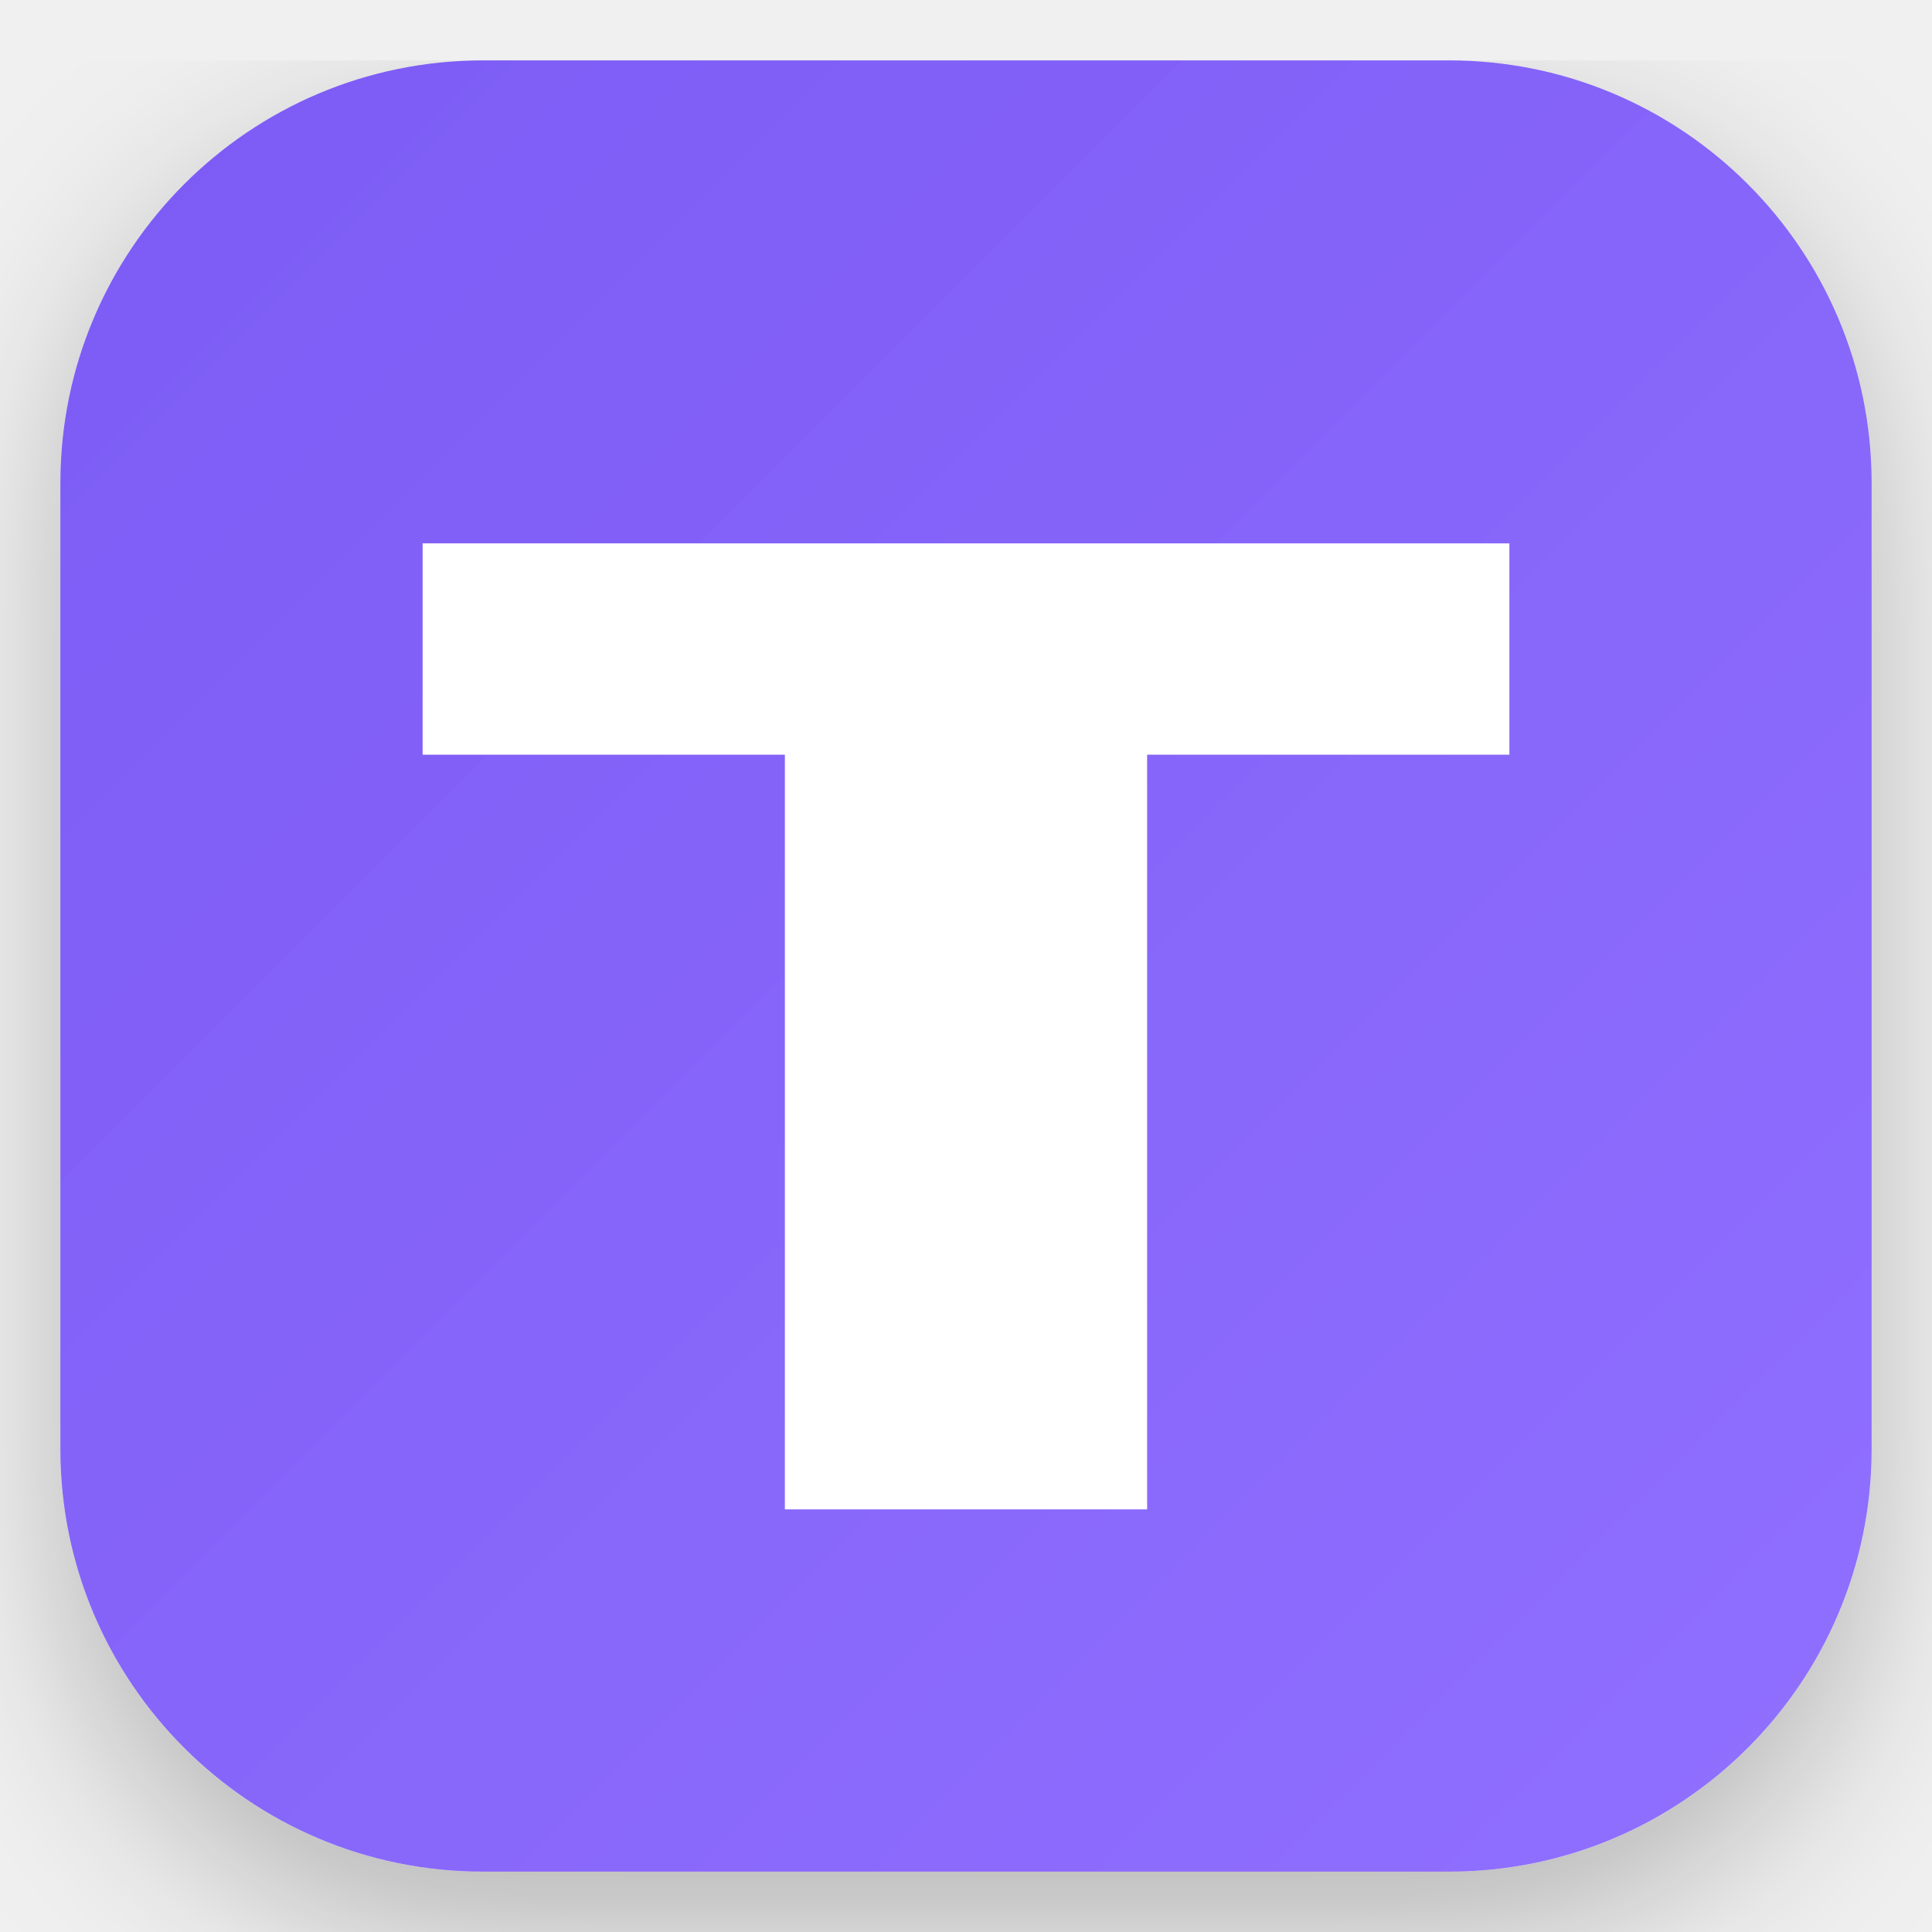
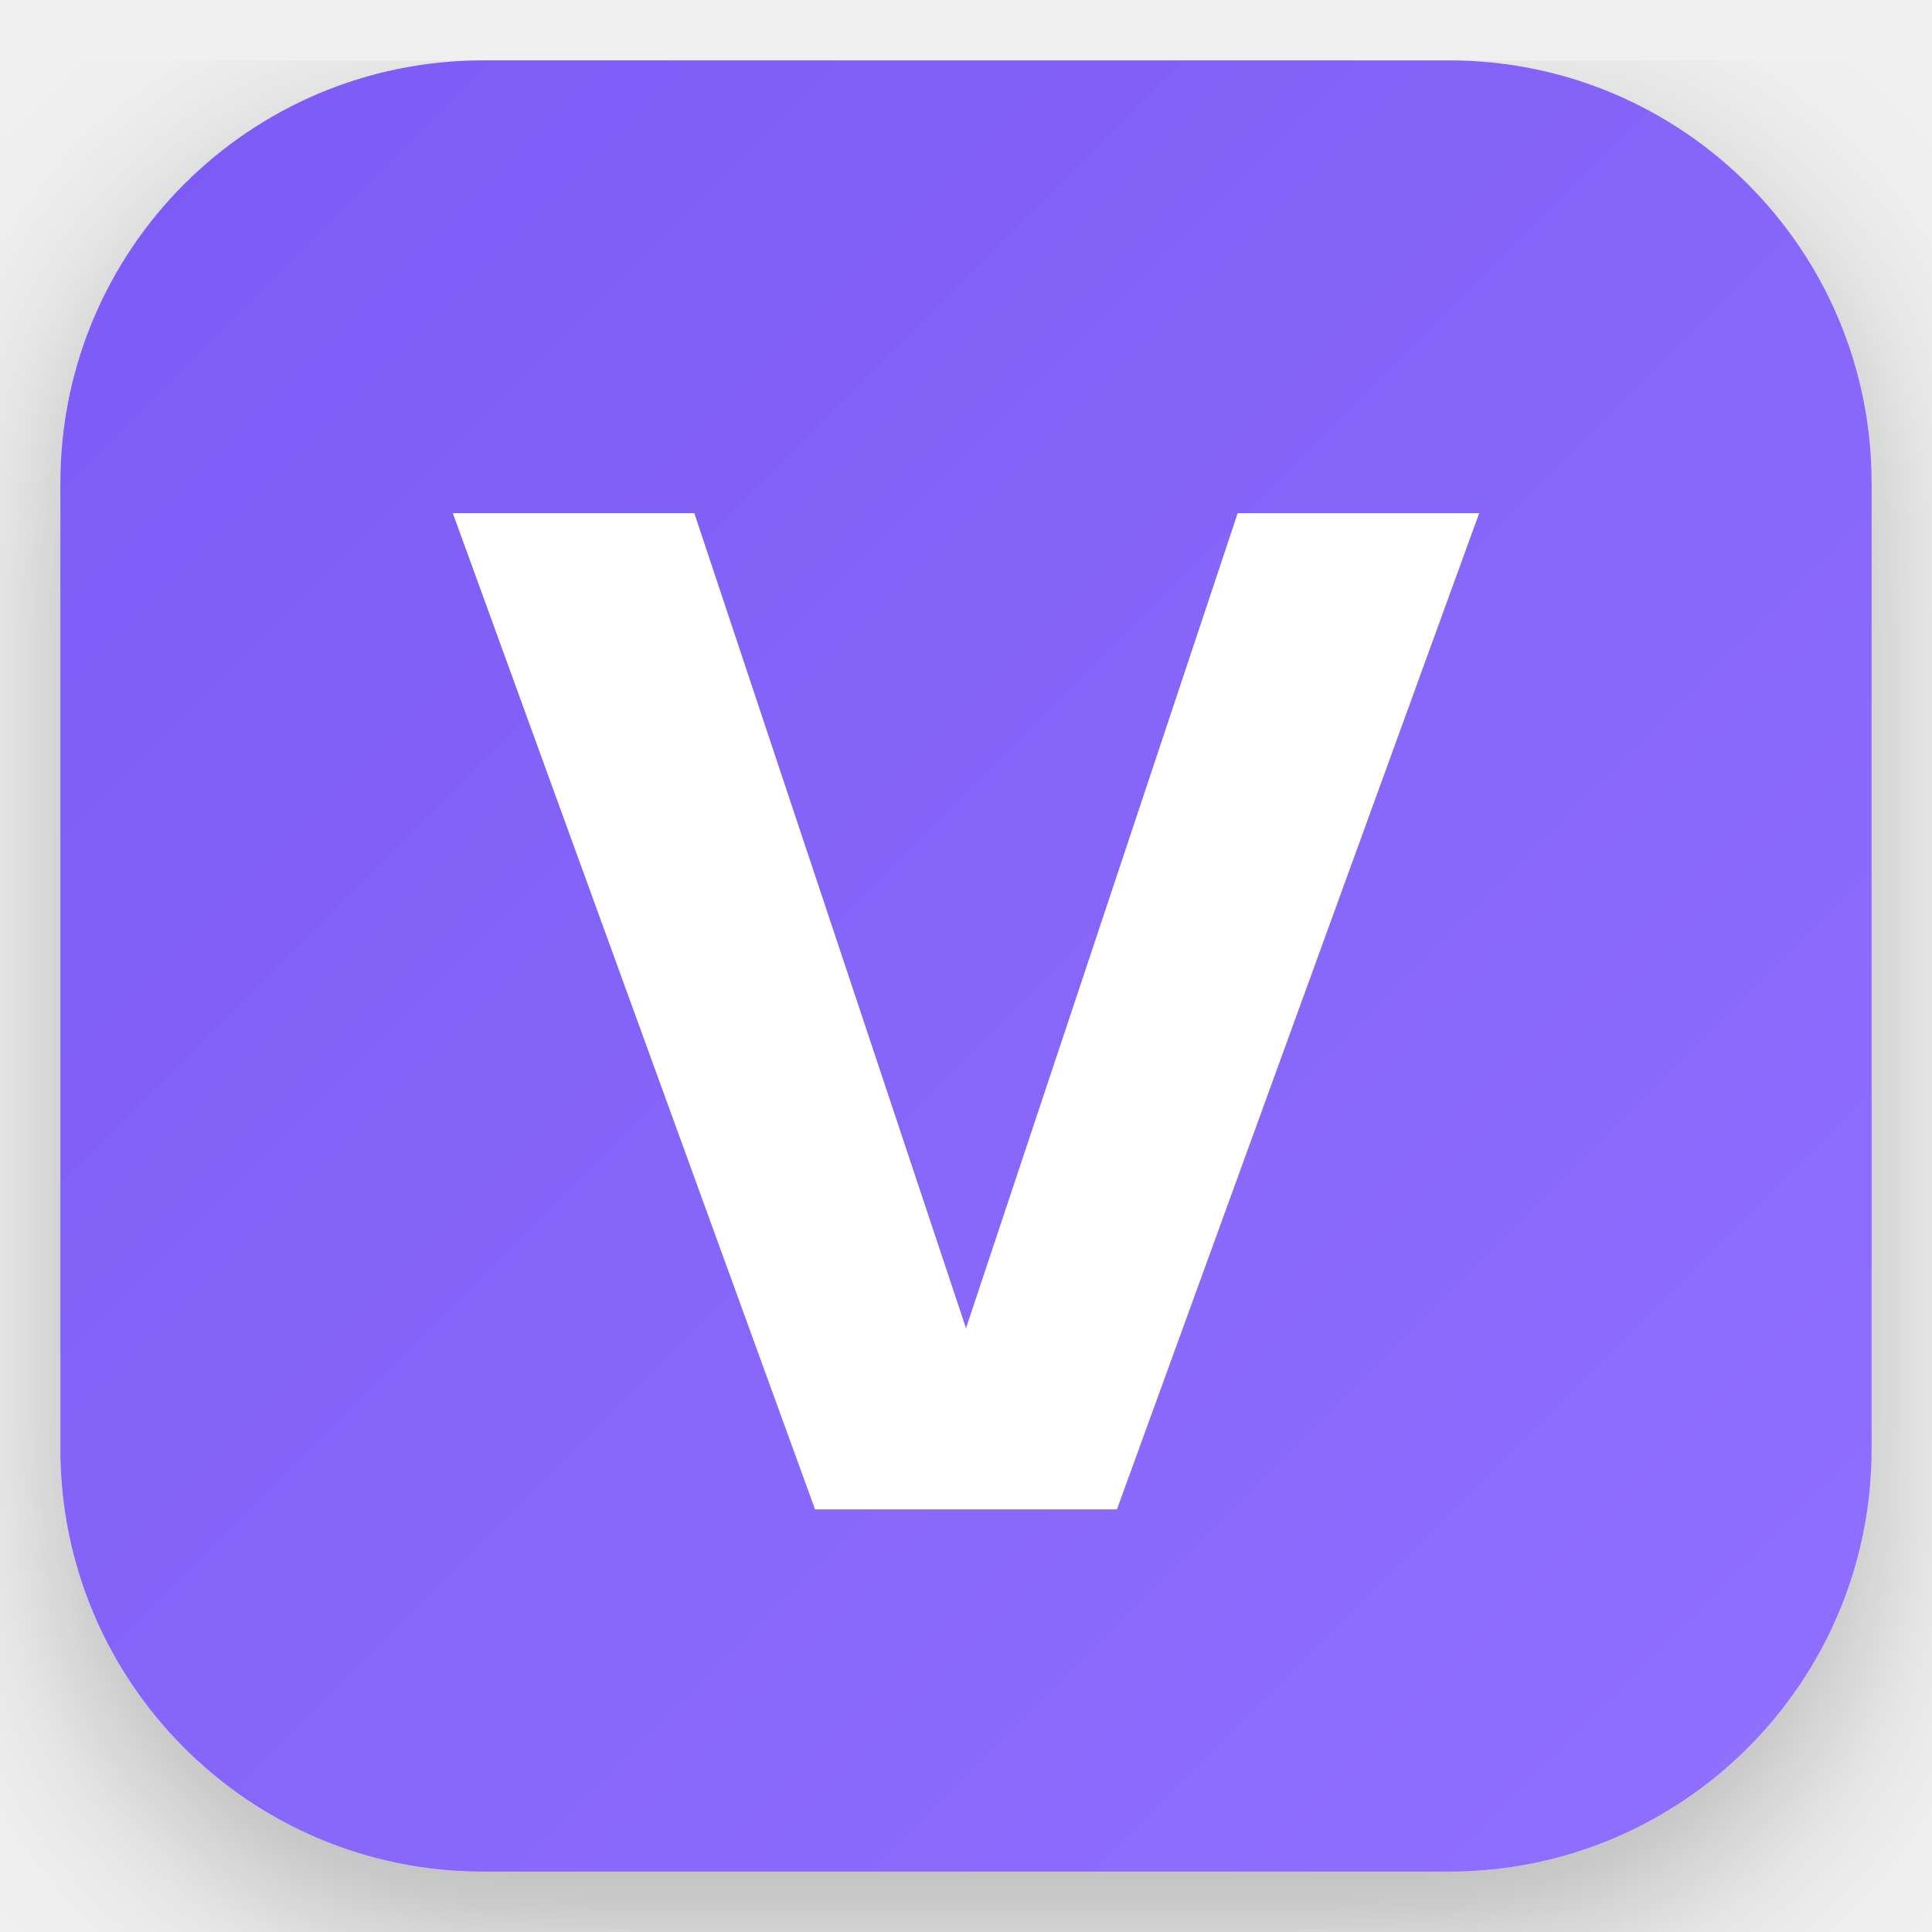
<svg xmlns="http://www.w3.org/2000/svg" viewBox="0 0 64 64">
  <defs>
    <linearGradient id="bg" x1="0%" y1="0%" x2="100%" y2="100%">
      <stop offset="0%" stop-color="#7c5bf5" />
      <stop offset="100%" stop-color="#9070ff" />
    </linearGradient>
    <filter id="shadow" x="-50%" y="-50%" width="200%" height="200%">
      <feDropShadow dx="0" dy="2" stdDeviation="3" flood-color="#000000" flood-opacity="0.25" />
    </filter>
  </defs>
  <rect x="2" y="2" width="60" height="60" rx="14" fill="url(#bg)" filter="url(#shadow)" />
-   <path d="     M 14 18     L 50 18     L 50 25     L 38 25     L 38 50     L 26 50     L 26 25     L 14 25     Z   " fill="#ffffff" />
+   <path d="     M 15 17     L 23 17     L 32 44     L 41 17     L 49 17     L 37 50     L 27 50     Z   " fill="#ffffff" />
</svg>
